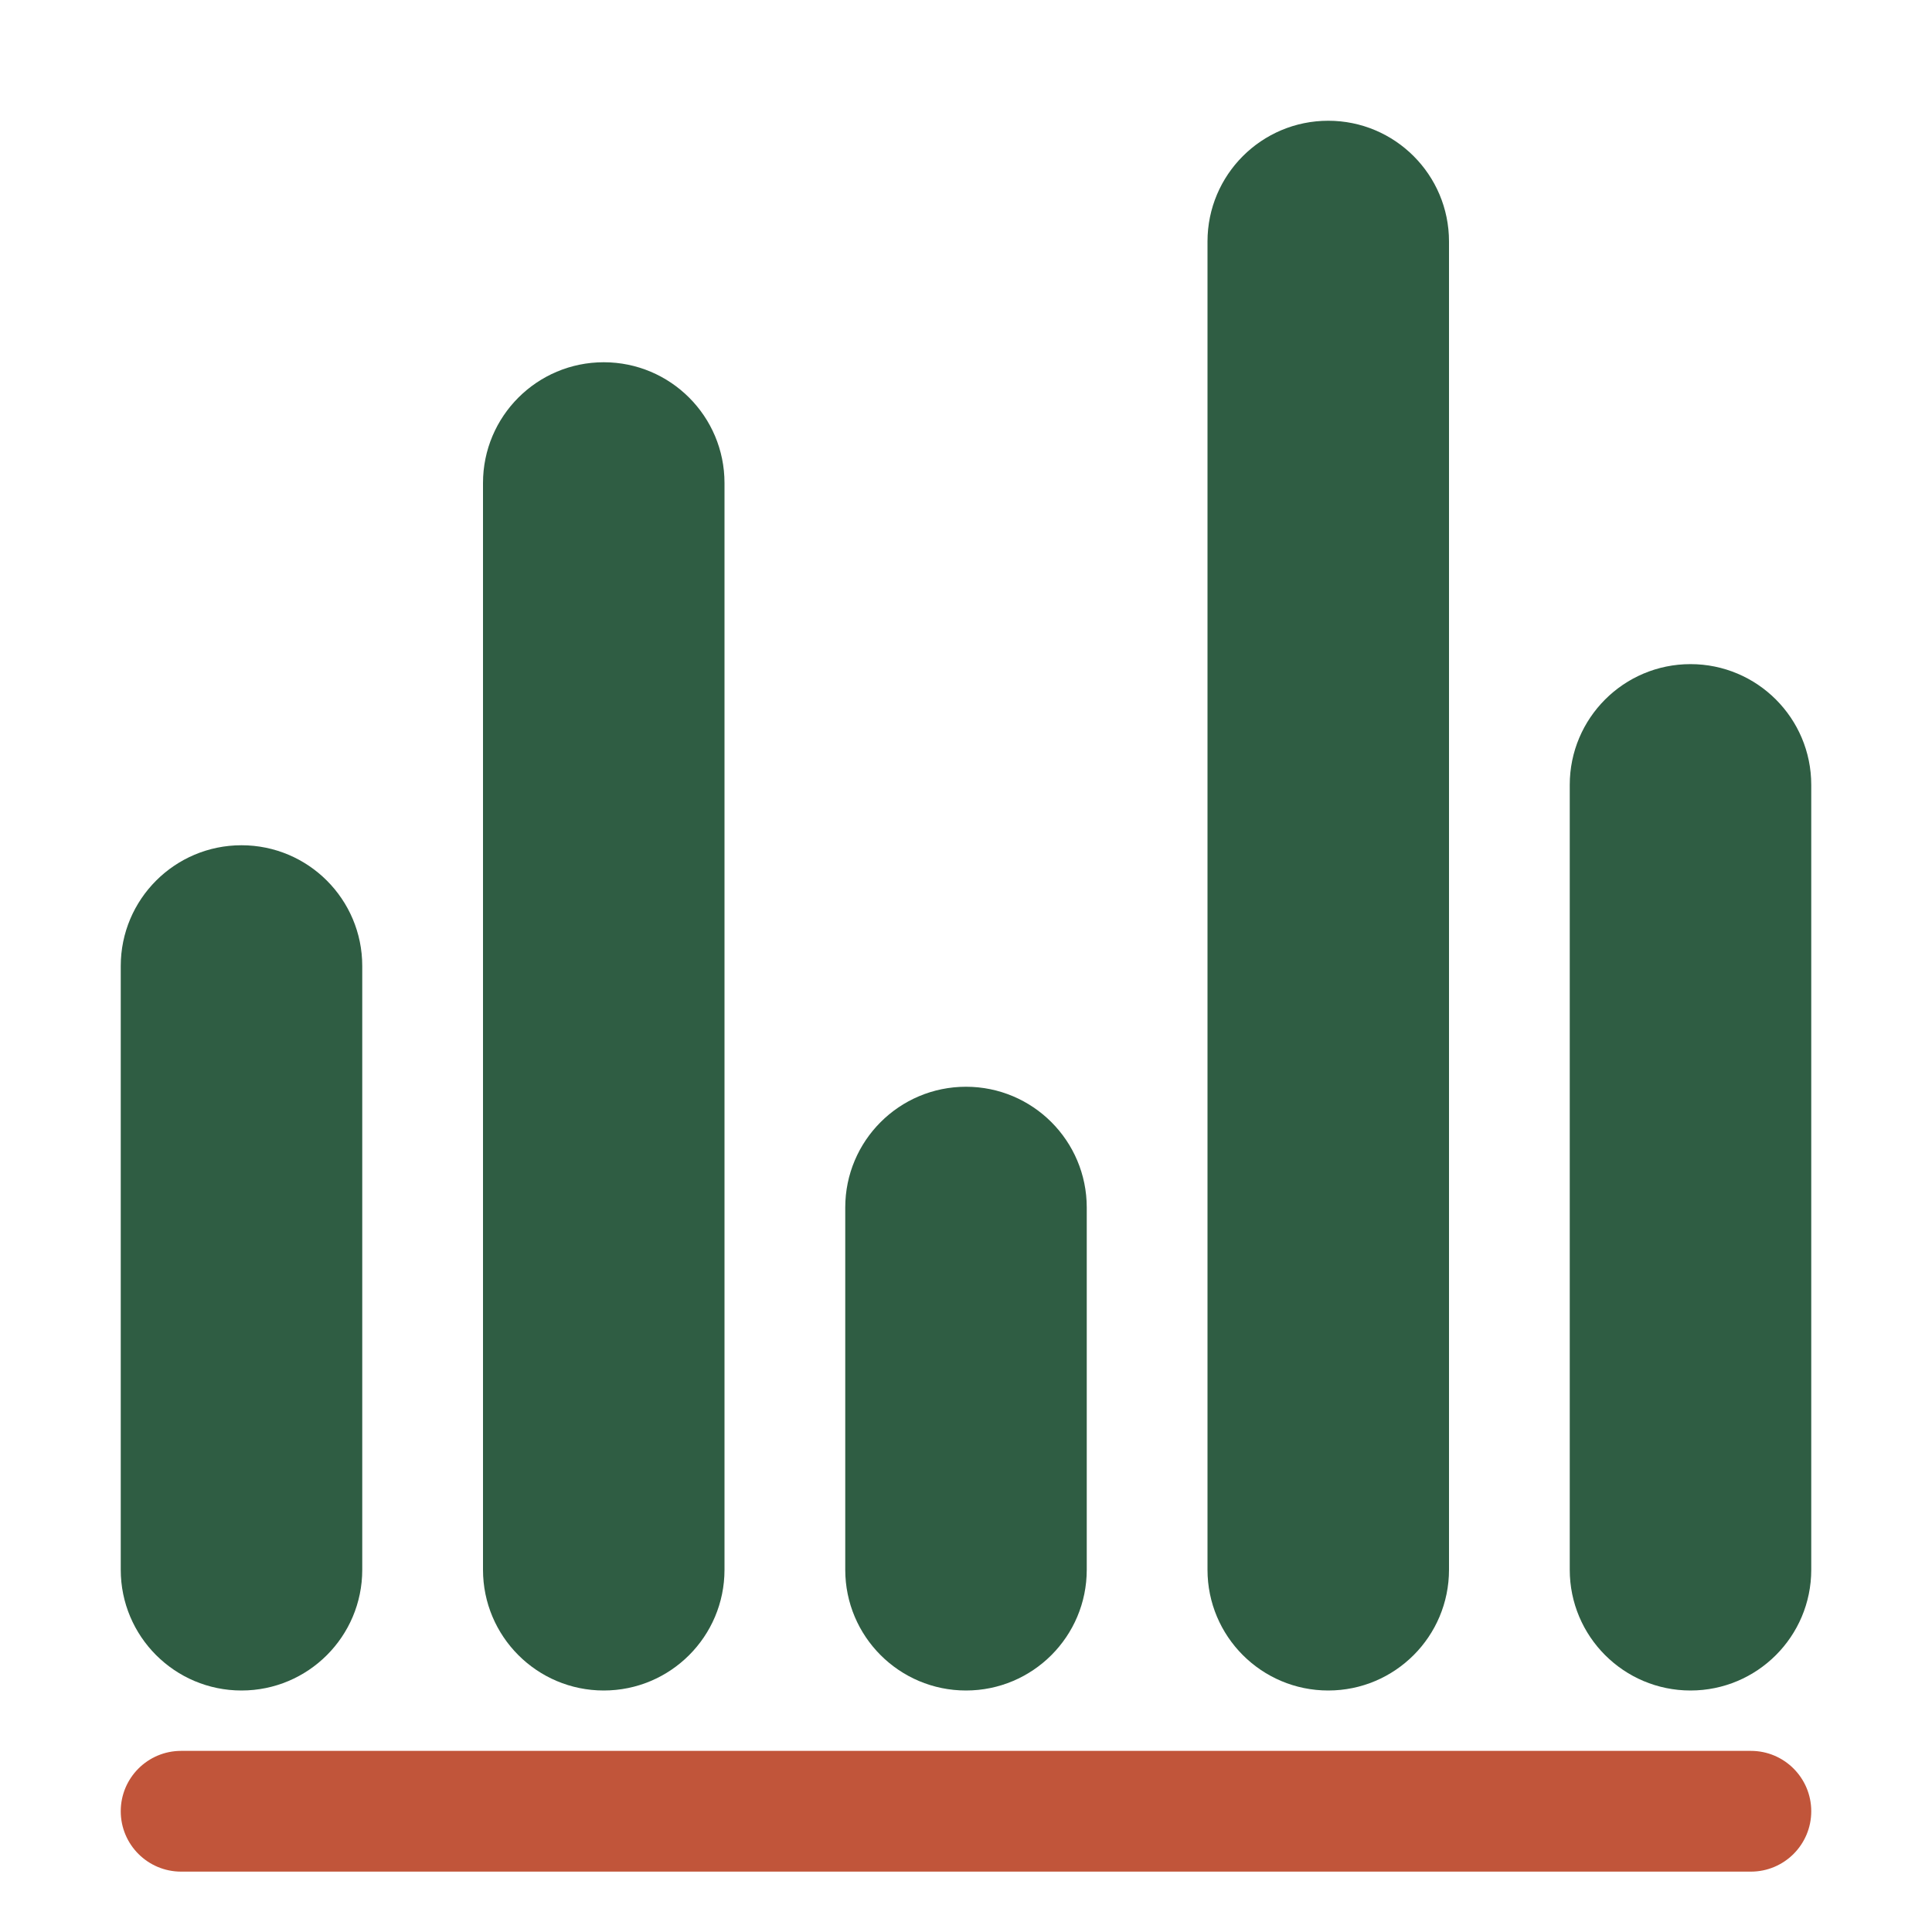
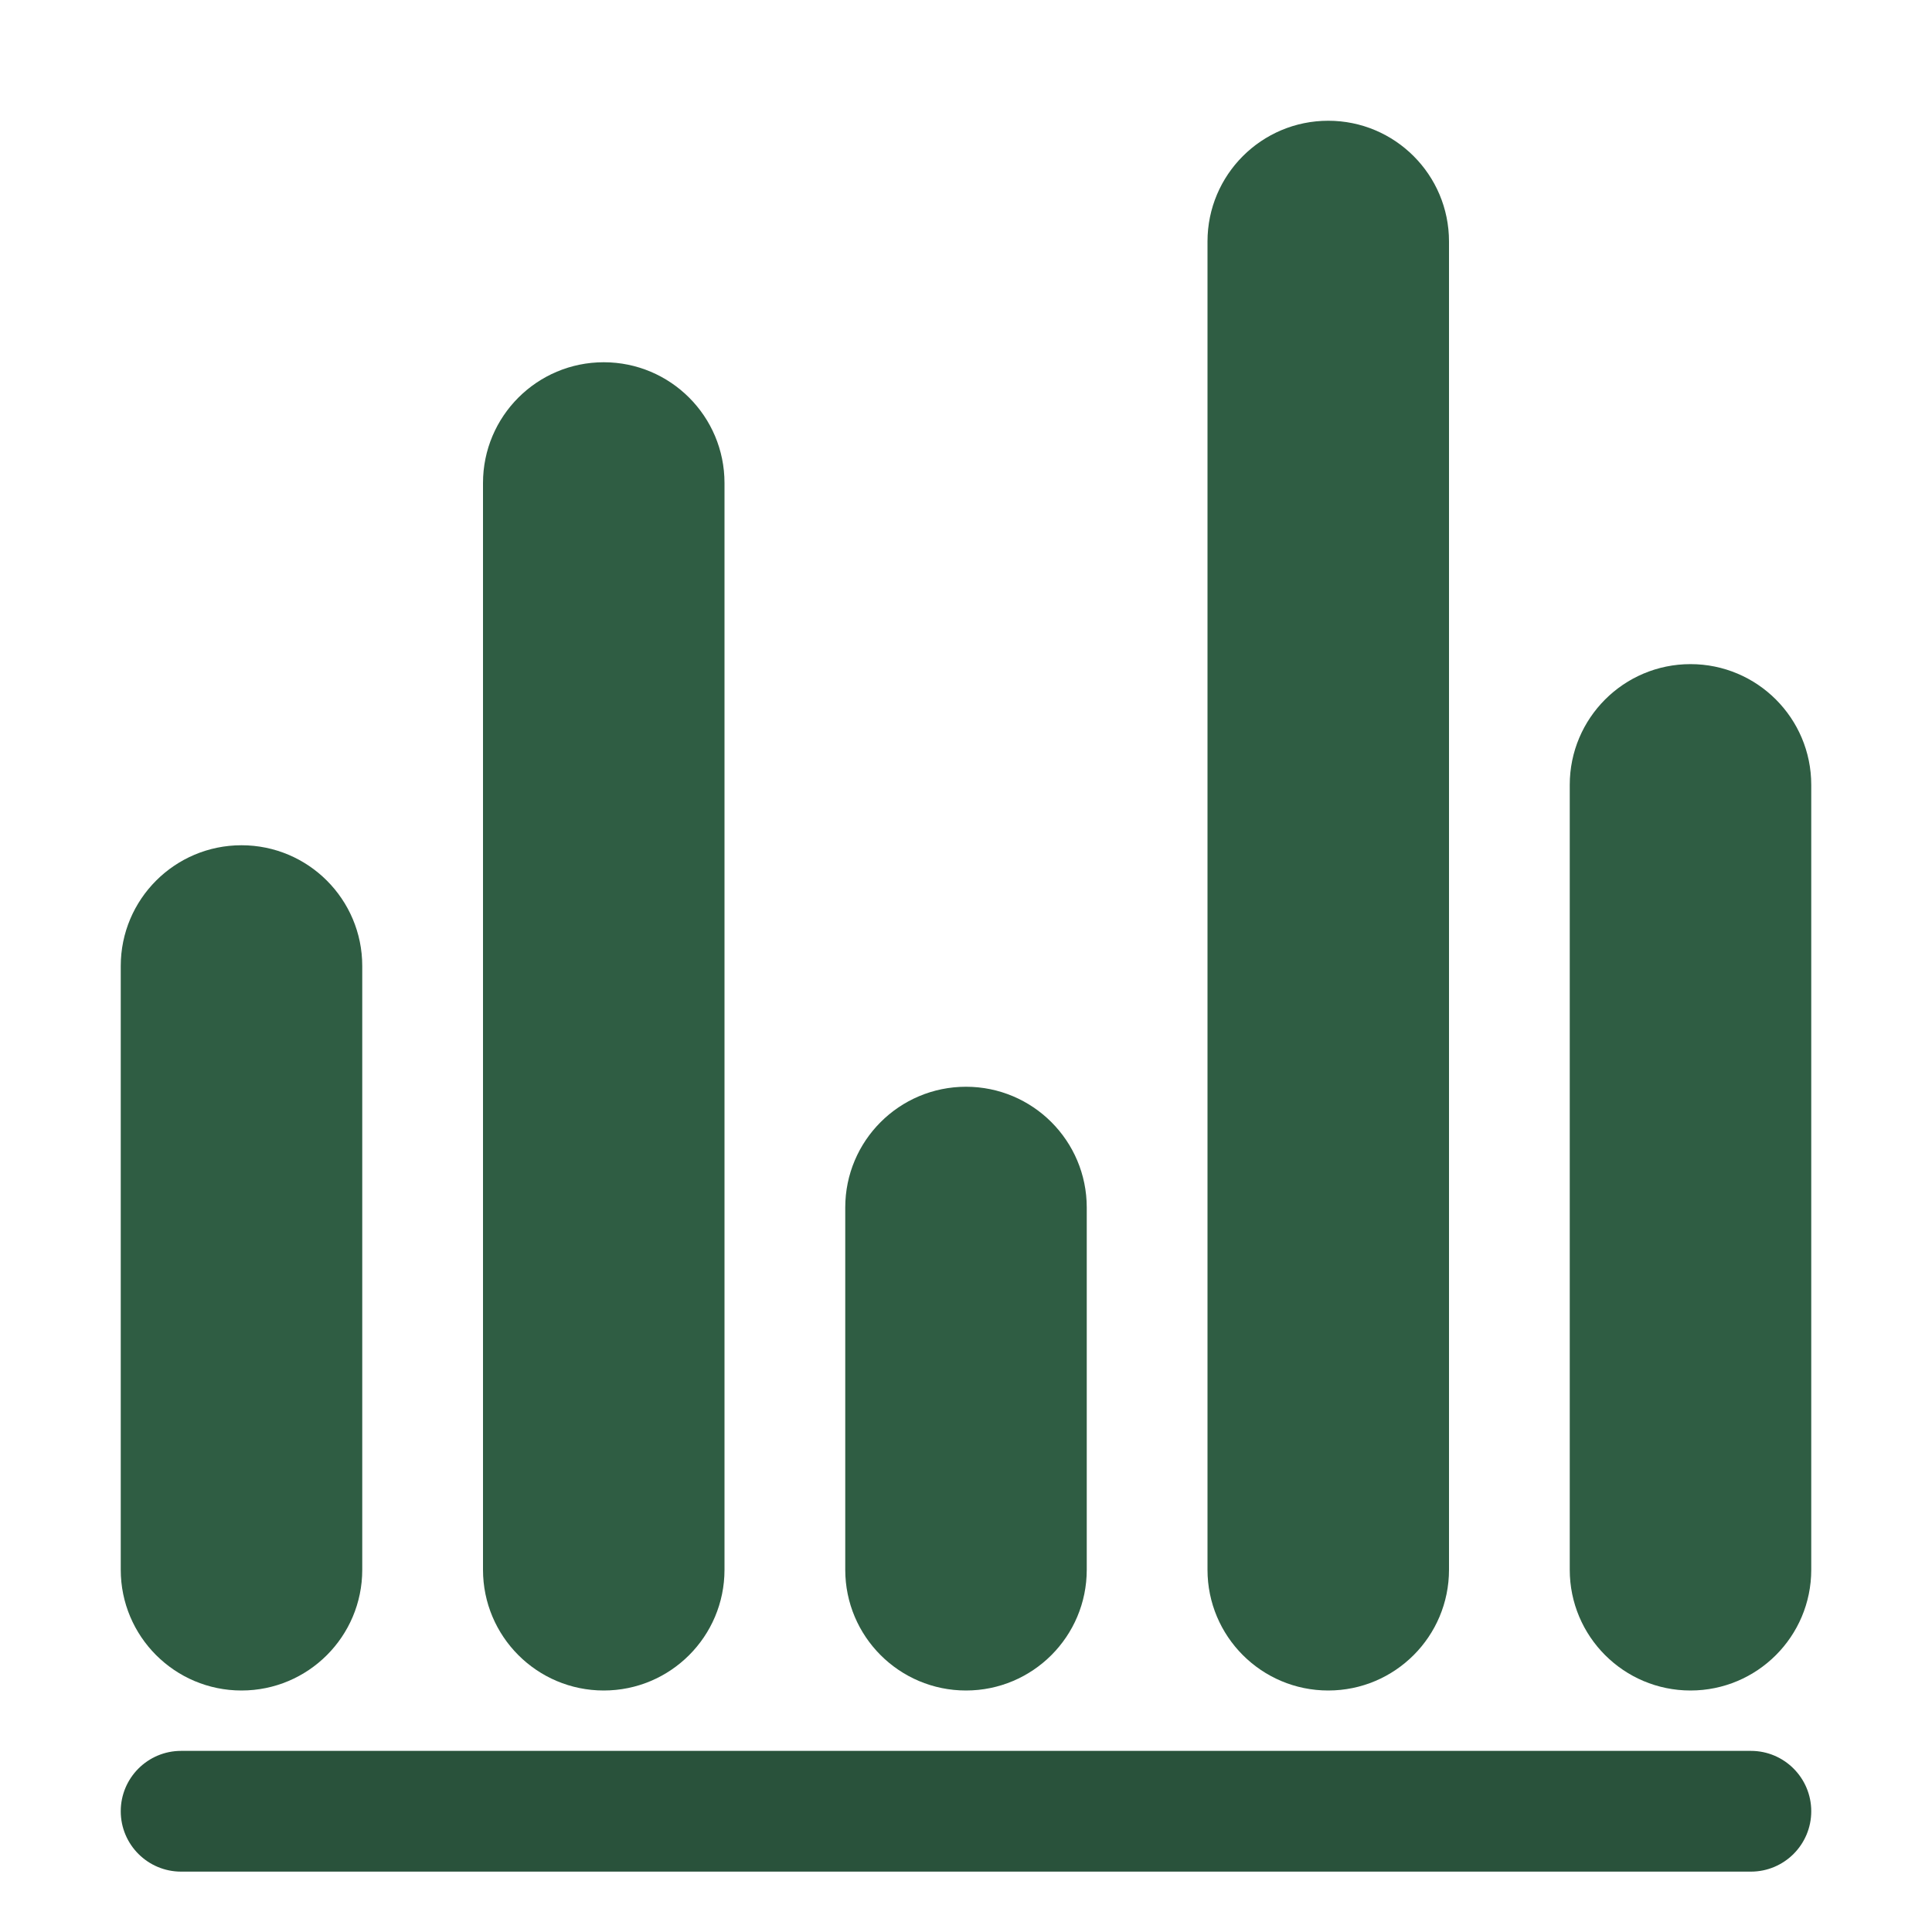
<svg xmlns="http://www.w3.org/2000/svg" viewBox="0 0 32 32" role="img" aria-label="風土記">
-   <g transform="translate(0 0) scale(1)">
-     <rect fill="#2f5d43" x="2" y="14" width="4" height="14" rx="2" />
-     <rect fill="#2f5d43" x="8" y="6" width="4" height="22" rx="2" />
-     <rect fill="#2f5d43" x="14" y="18" width="4" height="10" rx="2" />
-     <rect fill="#2f5d43" x="20" y="2" width="4" height="26" rx="2" />
-     <rect fill="#2f5d43" x="26" y="11" width="4" height="17" rx="2" />
-     <rect fill="#c1553a" x="2" y="29" width="28" height="2" rx="1" />
+   <g fill="#2f5d43">
+     <g transform="translate(0 0) scale(1)">
+       <rect x="2" y="14" width="4" height="14" rx="2" />
+       <rect x="8" y="6" width="4" height="22" rx="2" />
+       <rect x="14" y="18" width="4" height="10" rx="2" />
+       <rect x="20" y="2" width="4" height="26" rx="2" />
+       <rect x="26" y="11" width="4" height="17" rx="2" />
+       <rect x="2" y="29" width="28" height="2" rx="1" fill="#29523b" />
+     </g>
  </g>
</svg>
